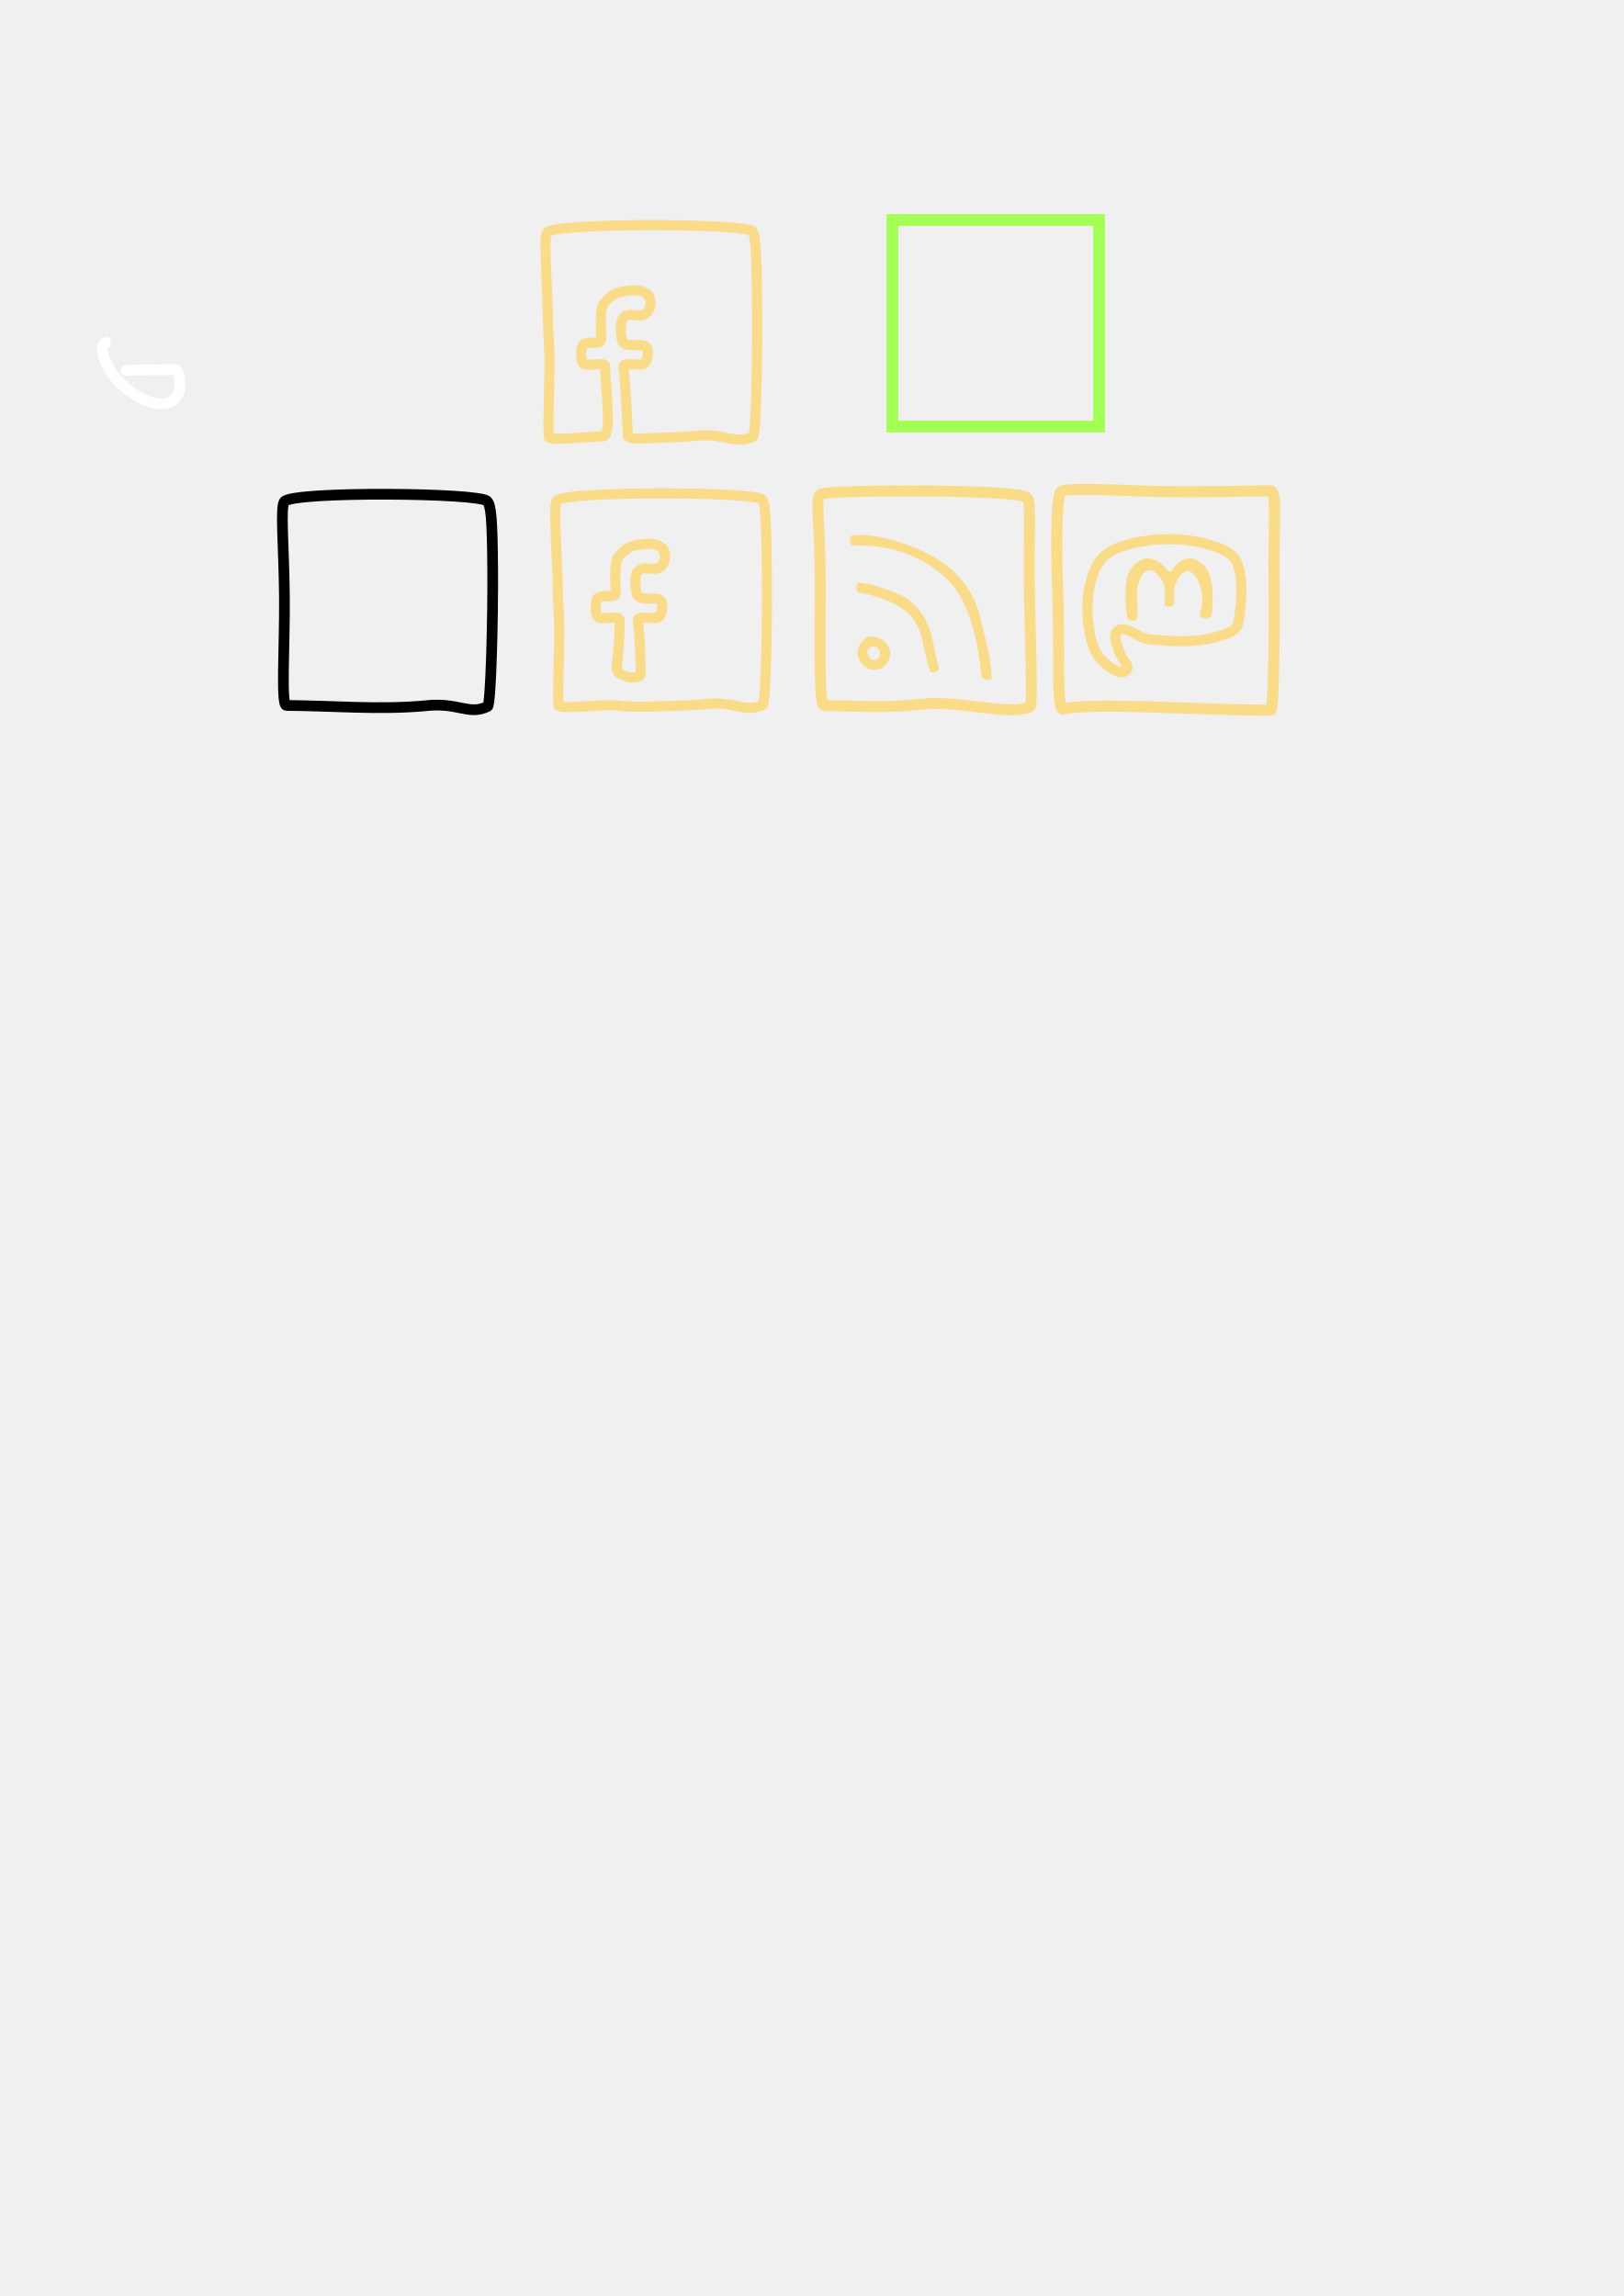
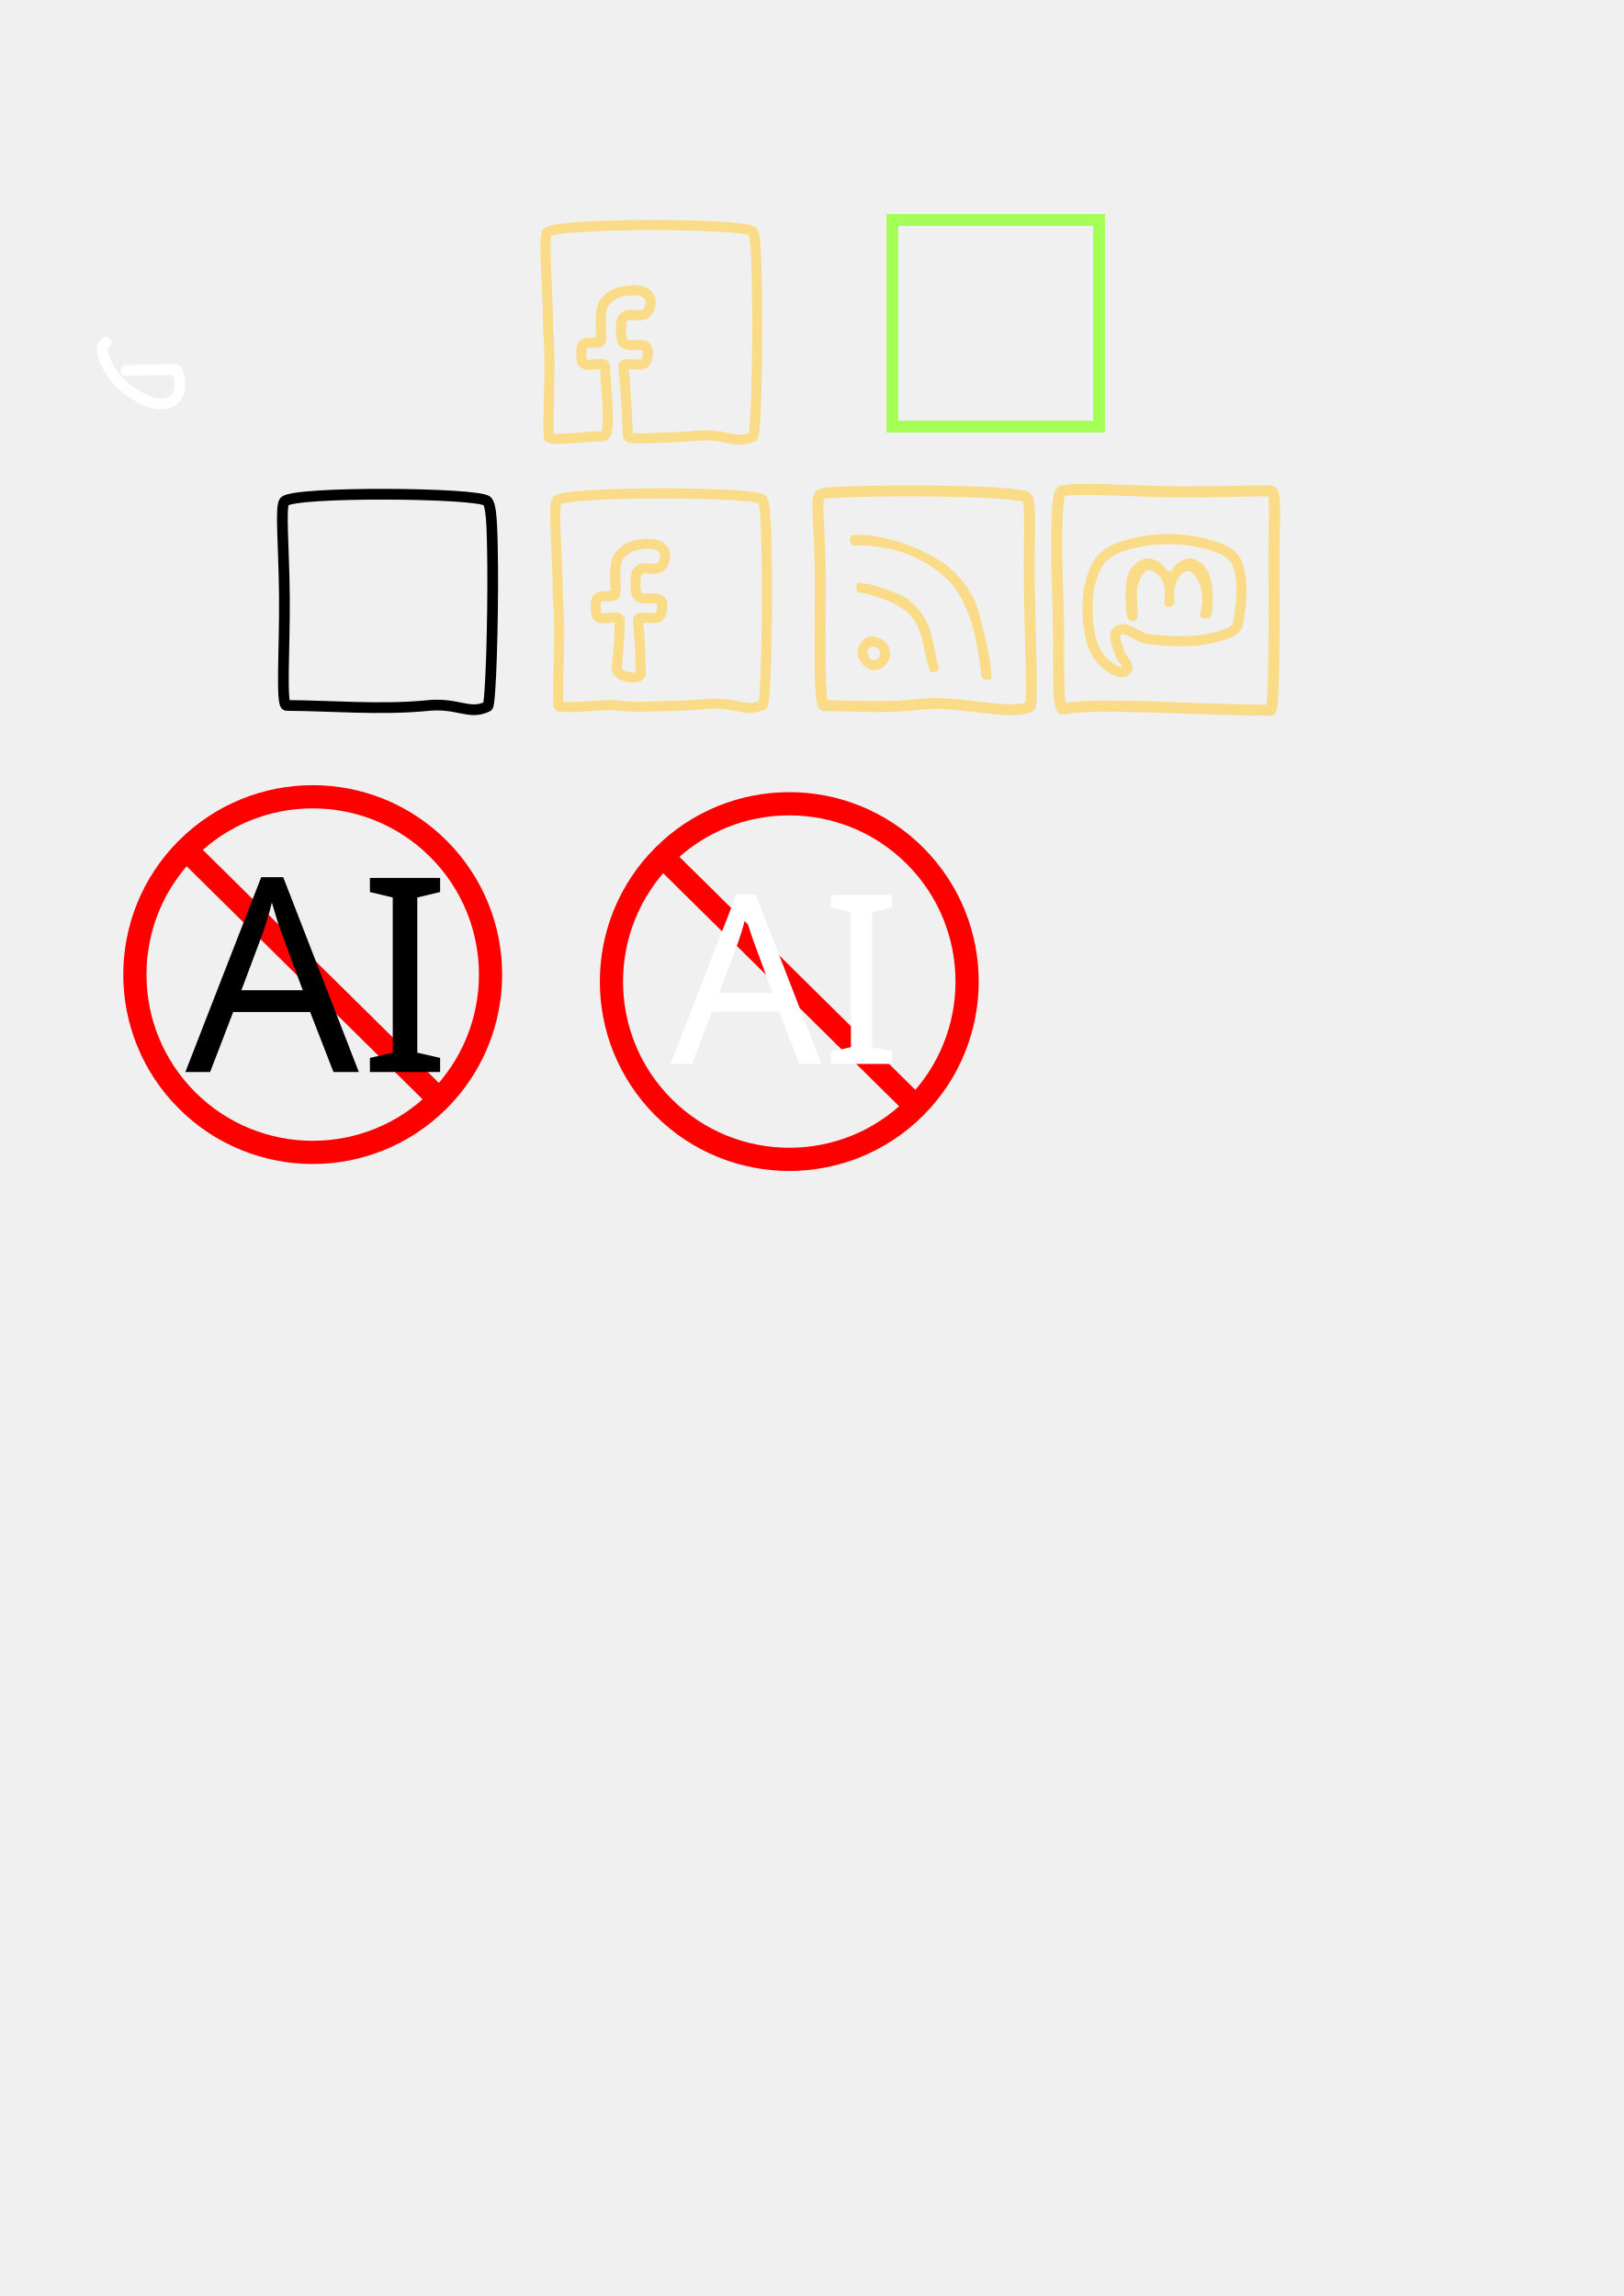
<svg xmlns="http://www.w3.org/2000/svg" width="210mm" height="297mm" viewBox="0 0 210 297" version="1.1" id="svg5" xml:space="preserve">
  <defs id="defs2">
	
</defs>
  <g id="layer1">
    <rect style="fill:none;fill-opacity:1;stroke:#a3ff53;stroke-width:1.521;stroke-dasharray:none;stroke-opacity:1" id="rect2972" width="26.727" height="26.727" x="115.418" y="28.456" />
    <path style="fill:#ffffff;stroke-width:0.423" id="path519" d="m 16.377,48.63 c 0.926,-0.051 1.852,-0.074 2.779,-0.093 1.007,-0.017 2.014,-0.025 3.021,-0.028 0.011,-2.4e-5 0.375,-0.003 0.422,0.003 0.007,7.93e-4 0.016,0.019 0.01,0.018 -0.072,-0.014 -0.139,-0.059 -0.213,-0.058 -0.021,2.65e-4 -0.014,0.041 -0.01,0.062 0.012,0.073 0.038,0.143 0.057,0.215 0.084,0.371 0.154,0.753 0.129,1.135 -0.013,0.208 -0.045,0.331 -0.086,0.535 -0.106,0.335 -0.273,0.675 -0.582,0.869 -0.171,0.107 -0.39,0.162 -0.577,0.222 -0.121,0.013 -0.241,0.035 -0.363,0.038 -0.668,0.014 -1.427,-0.204 -2.028,-0.48 -0.205,-0.094 -0.401,-0.206 -0.602,-0.309 -0.963,-0.532 -1.837,-1.22 -2.588,-2.025 -0.139,-0.149 -0.267,-0.308 -0.4,-0.462 -0.526,-0.675 -0.962,-1.423 -1.235,-2.236 -0.033,-0.099 -0.059,-0.201 -0.089,-0.301 -0.026,-0.196 -0.149,-0.486 -0.076,-0.684 0.006,-0.016 0.058,-0.093 0.064,-0.102 0.034,-0.065 0.085,-0.112 0.137,-0.161 0.688,-0.712 -0.318,-1.685 -1.006,-0.973 v 0 c -0.149,0.159 -0.292,0.322 -0.389,0.519 -0.107,0.237 -0.154,0.302 -0.199,0.567 -0.07,0.417 0.03,0.834 0.127,1.237 0.112,0.368 0.132,0.463 0.286,0.833 0.334,0.8 0.781,1.546 1.323,2.222 0.156,0.178 0.306,0.362 0.469,0.535 0.853,0.909 1.848,1.681 2.94,2.28 0.241,0.121 0.477,0.254 0.724,0.364 0.821,0.365 1.832,0.63 2.737,0.563 0.213,-0.016 0.421,-0.069 0.632,-0.104 0.459,-0.171 0.659,-0.209 1.06,-0.514 0.404,-0.308 0.693,-0.753 0.878,-1.22 0.053,-0.134 0.086,-0.276 0.129,-0.413 0.062,-0.332 0.096,-0.458 0.112,-0.803 0.023,-0.519 -0.066,-1.036 -0.19,-1.538 -0.089,-0.274 -0.171,-0.622 -0.378,-0.841 -0.404,-0.426 -0.722,-0.397 -1.232,-0.392 -1.015,0.004 -2.029,0.012 -3.044,0.029 -0.917,0.018 -1.835,0.039 -2.751,0.092 -0.99,0 -0.99,1.4 0,1.4 z" />
    <path style="fill:none;fill-opacity:1;stroke:#000000;stroke-width:1.385;stroke-dasharray:none;stroke-opacity:1" d="m 37.051,91.25 c -0.751,-0.006 -0.201,-7.727 -0.267,-14.165 -0.065,-6.438 -0.56,-11.538 -0.001,-12.211 1.117,-1.345 25.224,-1.153 26.219,-0.05 0.497,0.551 0.662,2.153 0.717,8.604 0.055,6.454 -0.231,17.754 -0.652,17.957 -2.492,1.203 -3.808,-0.608 -8.139,-0.08 -5.951,0.532 -11.917,-0.011 -17.876,-0.055 z" id="path2918" />
    <path id="path2918-5" style="fill:none;fill-opacity:1;stroke:#fadb88;stroke-width:1.434;stroke-dasharray:none;stroke-opacity:1" d="m 140.263,63.304 c -1.644,-3.97e-4 -2.707,0.072 -3.004,0.269 -0.755,0.5 -0.637,8.432 -0.426,14.422 0.235,6.664 -0.192,13.168 0.586,13.727 h 5.8e-4 c 4.15,-0.928 17.564,0.158 26.943,0.14 0.436,-0.21 0.47,-13.064 0.413,-17.151 -0.087,-6.222 0.381,-10.996 -0.363,-11.19 -0.533,-0.139 -9.03,0.256 -15.314,0.034 -3.646,-0.129 -6.722,-0.25 -8.836,-0.25 z" />
    <path style="fill:none;fill-opacity:1;stroke:#fadb88;stroke-width:1.417;stroke-dasharray:none;stroke-opacity:1" d="m 106.577,91.277 c -0.769,-0.006 -0.428,-10.889 -0.495,-17.478 -0.067,-6.588 -0.705,-9.552 0.122,-9.895 1.352,-0.561 25.618,-0.654 26.635,0.474 0.509,0.564 0.233,4.313 0.289,10.916 0.056,6.605 0.504,15.913 0.073,16.121 -2.55,1.231 -9.403,-0.864 -13.835,-0.324 -6.09,0.545 -6.691,0.231 -12.789,0.185 z" id="path2918-6" />
    <path style="fill:none;fill-opacity:1;stroke:#fadb88;stroke-width:1.304;stroke-dasharray:none;stroke-opacity:1" d="m 86.783,91.31 c 1.403,-0.022 2.805,-0.084 4.206,-0.209 4.079,-0.497 5.319,1.209 7.665,0.076 0.396,-0.191 0.578,-10.391 0.527,-16.469 -0.051,-6.076 -0.135,-9.581 -0.603,-10.1 -0.936,-1.038 -25.503,-1.121 -26.555,0.146 -0.526,0.633 0.075,6.606 0.136,12.669 0.396,4.856 -0.073,9.724 0.066,13.812 -0.067,0.581 5.513,-0.134 7.322,7.74e-4 2.684,0.33 5.015,0.117 7.236,0.076 z" id="path431" />
    <path style="fill:none;fill-opacity:1;stroke:#fadb88;stroke-width:1.304;stroke-dasharray:none;stroke-opacity:1" d="m 79.756,86.425 c 0.132,-1.727 0.391,-3.204 0.391,-6.18 9.3e-5,-0.844 -2.247,0.118 -2.85,-0.472 -0.329,-0.322 -0.343,-2.045 -0.026,-2.378 0.59,-0.62 2.35,0.135 2.362,-0.72 0.015,-1.099 -0.32,-3.863 0.42,-4.74 1.114,-1.32 1.865,-1.419 3.443,-1.588 0.873,-0.094 1.926,0.112 2.344,0.827 0.364,0.624 0.15,1.641 -0.378,2.135 -0.481,0.45 -1.305,0.209 -1.964,0.214 -0.127,9.24e-4 -0.52,-0.109 -1.049,0.431 -0.399,0.408 -0.353,2.811 0.076,3.187 0.743,0.651 2.433,-0.091 2.968,0.586 0.316,0.399 0.133,1.656 -0.223,2.02 -0.546,0.56 -2.849,-0.272 -2.764,0.506 0.399,3.638 0.286,5.709 0.373,6.781 0.093,1.149 -3.212,0.541 -3.124,-0.608 z" id="path2918-3" />
    <path style="fill:none;fill-opacity:1;stroke:#fadb88;stroke-width:1.304;stroke-dasharray:none;stroke-opacity:1" d="m 81.189,56.259 c -0.126,0.742 2.932,0.375 4.335,0.353 1.403,-0.022 2.805,-0.084 4.206,-0.209 4.079,-0.497 5.319,1.209 7.665,0.076 0.396,-0.191 0.578,-10.391 0.527,-16.469 -0.051,-6.076 -0.135,-9.581 -0.603,-10.1 -0.936,-1.038 -25.503,-1.121 -26.555,0.146 -0.526,0.633 0.075,6.606 0.136,12.669 0.396,4.856 -0.073,9.724 0.066,13.812 -0.067,0.581 5.513,-0.134 6.916,-0.088 1.403,0.046 0.392,-6.018 0.392,-8.995 9e-5,-0.844 -2.247,0.118 -2.85,-0.472 -0.329,-0.322 -0.343,-2.045 -0.026,-2.378 0.59,-0.62 2.35,0.135 2.362,-0.72 0.015,-1.099 -0.32,-3.863 0.42,-4.74 1.114,-1.32 1.865,-1.419 3.443,-1.588 0.873,-0.094 1.926,0.112 2.344,0.827 0.364,0.624 0.15,1.641 -0.378,2.135 -0.481,0.45 -1.305,0.209 -1.964,0.214 -0.127,9.24e-4 -0.52,-0.109 -1.049,0.431 -0.399,0.408 -0.353,2.811 0.076,3.187 0.743,0.651 2.433,-0.091 2.968,0.586 0.316,0.399 0.133,1.656 -0.222,2.02 -0.546,0.56 -2.849,-0.272 -2.764,0.506 0.399,3.638 0.555,8.8 0.555,8.8 z" id="path2918-3-3" />
    <path style="color:#000000;fill:#fadb88;fill-opacity:1;-inkscape-stroke:none" d="m 111.079,75.365 c -0.433,-0.039 -0.413,1.287 0.021,1.305 0.813,0.033 4.897,1.011 6.641,2.926 1.744,1.914 1.656,4.731 2.537,7.191 0.146,0.409 1.242,0.081 1.131,-0.339 -0.757,-2.864 -0.75,-5.52 -2.703,-7.729 -1.404,-1.588 -2.392,-1.829 -3.2,-2.152 -0.808,-0.323 -2.765,-1.051 -4.427,-1.202 z" id="path3187" />
    <path style="color:#000000;fill:#fadb88;fill-opacity:1;-inkscape-stroke:none" d="m 110.198,69.27 c -0.426,0.09 -0.308,1.319 0.127,1.299 4.285,-0.194 9.083,1.206 12.309,4.496 3.226,3.29 3.934,9.206 4.322,12.473 0.051,0.432 1.323,0.573 1.297,0.139 -0.196,-3.221 -0.842,-5.019 -1.386,-7.464 -0.559,-2.514 -1.552,-4.275 -3.301,-6.059 -3.499,-3.569 -10.871,-5.409 -13.367,-4.883 z" id="path3187-7" />
    <path style="color:#000000;fill:#fadb88;fill-opacity:1;-inkscape-stroke:none" d="m 113.008,82.338 c -1.156,-0.201 -2.077,0.996 -2.111,2.174 -0.021,0.721 0.938,2.174 2.111,2.174 1.174,0 2.113,-0.995 2.113,-2.174 0,-1.179 -0.94,-1.97 -2.113,-2.174 z m 0,1.305 c 0.439,0 0.809,0.367 0.809,0.869 0,0.502 -0.369,0.869 -0.809,0.869 -0.439,0 -0.675,-0.385 -0.809,-0.869 -0.138,-0.502 0.369,-0.869 0.809,-0.869 z" id="path3220" />
    <path style="fill:none;fill-opacity:1;stroke:#fadb88;stroke-width:1.304;stroke-dasharray:none;stroke-opacity:1" d="m 145.673,86.706 c -0.677,0.707 -2.042,-0.295 -2.787,-0.93 -1.05,-0.895 -1.664,-2.313 -1.915,-3.67 -0.565,-3.049 -0.509,-6.57 1.065,-9.242 0.632,-1.072 1.855,-1.784 3.038,-2.172 3.676,-1.203 7.909,-1.29 11.602,-0.141 1.314,0.409 2.838,0.978 3.37,2.382 0.804,2.121 0.544,5.262 0.067,7.768 -0.183,0.958 -1.484,1.275 -2.392,1.568 -2.919,0.943 -6.143,0.732 -9.193,0.408 -1.372,-0.146 -2.954,-1.942 -4.005,-1.047 -0.706,0.601 0.054,1.867 0.267,2.77 0.188,0.801 1.452,1.712 0.883,2.306 z" id="path3328" />
    <path d="m 155.189,79.545 c 0.355,-1.312 0.445,-2.705 -0.03,-3.924 -0.284,-0.729 -0.791,-1.735 -1.573,-1.74 -0.763,-0.006 -1.247,0.98 -1.56,1.676 -0.362,0.804 0.037,2.253 -0.255,2.634 -0.395,0.514 -1.099,0.226 -1.132,0.031 -0.107,-0.632 0.22,-2.119 -0.257,-3.004 -0.367,-0.681 -1.052,-1.518 -1.82,-1.437 -0.675,0.072 -1.055,0.936 -1.298,1.57 -0.542,1.415 0.061,3.406 -0.185,4.541 -0.138,0.637 -1.173,0.554 -1.296,-0.086 -0.237,-1.239 -0.299,-3.044 -0.098,-4.695 0.094,-0.77 0.475,-1.475 0.995,-2.014 0.413,-0.429 0.979,-0.781 1.57,-0.85 0.555,-0.064 1.13,0.167 1.618,0.439 0.466,0.26 1.114,1.198 1.357,1.245 0.275,0.053 0.364,-0.218 0.539,-0.471 0.175,-0.253 0.441,-0.542 0.679,-0.69 0.452,-0.28 0.954,-0.586 1.479,-0.549 0.688,0.048 1.351,0.476 1.821,0.981 0.513,0.552 0.765,1.327 0.925,2.063 0.302,1.383 0.124,3.72 0.034,4.248 -0.108,0.631 -1.393,0.701 -1.513,0.032 z" id="path3918" style="fill:#fadb88;fill-opacity:1;stroke:none;stroke-width:0.233" />
+     <g id="g1070" transform="rotate(-135,41.25983,127.2172)">
+       <circle style="fill:none;fill-opacity:1;stroke:#ff0000;stroke-width:3;stroke-linecap:round;stroke-dasharray:none;stroke-opacity:1" id="path302" r="23" cy="127.454" cx="42.649" />
+       <path style="fill:none;fill-opacity:1;stroke:#ff0000;stroke-width:2.985;stroke-linecap:butt;stroke-dasharray:none;stroke-opacity:1" d="M 20.525,127.589 64.663,127.32" id="path961" />
+     </g>
+     <text xml:space="preserve" style="font-style:normal;font-weight:normal;font-size:13.184px;line-height:1.25;font-family:sans-serif;letter-spacing:0px;word-spacing:0px;fill:#000000;fill-opacity:1;stroke:none;stroke-width:0.33" x="23.974" y="138.671" id="text1126">
+       <tspan id="tspan1124" style="font-style:normal;font-variant:normal;font-weight:normal;font-stretch:normal;font-size:35.158px;font-family:sans-serif;-inkscape-font-specification:'sans-serif, Normal';font-variant-ligatures:normal;font-variant-caps:normal;font-variant-numeric:normal;font-variant-east-asian:normal;stroke-width:0.33" x="23.974" y="138.671">AI</tspan>
+     </text>
+     <g id="g1070-8" transform="rotate(-135,72.26398,114.903)">
+       <circle style="fill:none;fill-opacity:1;stroke:#ff0000;stroke-width:3;stroke-linecap:round;stroke-dasharray:none;stroke-opacity:1" id="path302-7" r="23" cy="127.454" cx="42.649" />
+       <path style="fill:none;fill-opacity:1;stroke:#ff0000;stroke-width:2.985;stroke-linecap:butt;stroke-dasharray:none;stroke-opacity:1" d="M 20.525,127.589 64.663,127.32" id="path961-9" />
+     </g>
+     <g aria-label="AI" id="text1126-2" style="font-size:13.184px;line-height:1.25;letter-spacing:0px;word-spacing:0px;fill:#ffffff;stroke-width:0.33" transform="matrix(0.8700754,0,0,0.8700754,12.22921,16.18755)">
+       <path d="m 104.77,139.573 -3.024,-7.77 h -9.95 l -2.988,7.77 h -3.199 l 9.809,-25.209 h 2.848 l 9.774,25.209 z m -6.786,-18.177 q -0.105,-0.281 -0.352,-1.02 -0.246,-0.738 -0.492,-1.512 -0.211,-0.809 -0.352,-1.231 -0.246,1.09 -0.563,2.145 -0.316,1.02 -0.527,1.617 l -2.848,7.594 h 7.946 z" style="font-size:35.158px;-inkscape-font-specification:'sans-serif, Normal';fill:#ffffff" id="path1303" />
+       <path d="m 118.552,139.573 h -9.071 v -1.828 l 2.953,-0.668 v -20.076 l -2.953,-0.703 v -1.828 h 9.071 v 1.828 l -2.953,0.703 v 20.076 l 2.953,0.668 z" style="font-size:35.158px;-inkscape-font-specification:'sans-serif, Normal';fill:#ffffff" id="path1305" />
+     </g>
  </g>
</svg>
